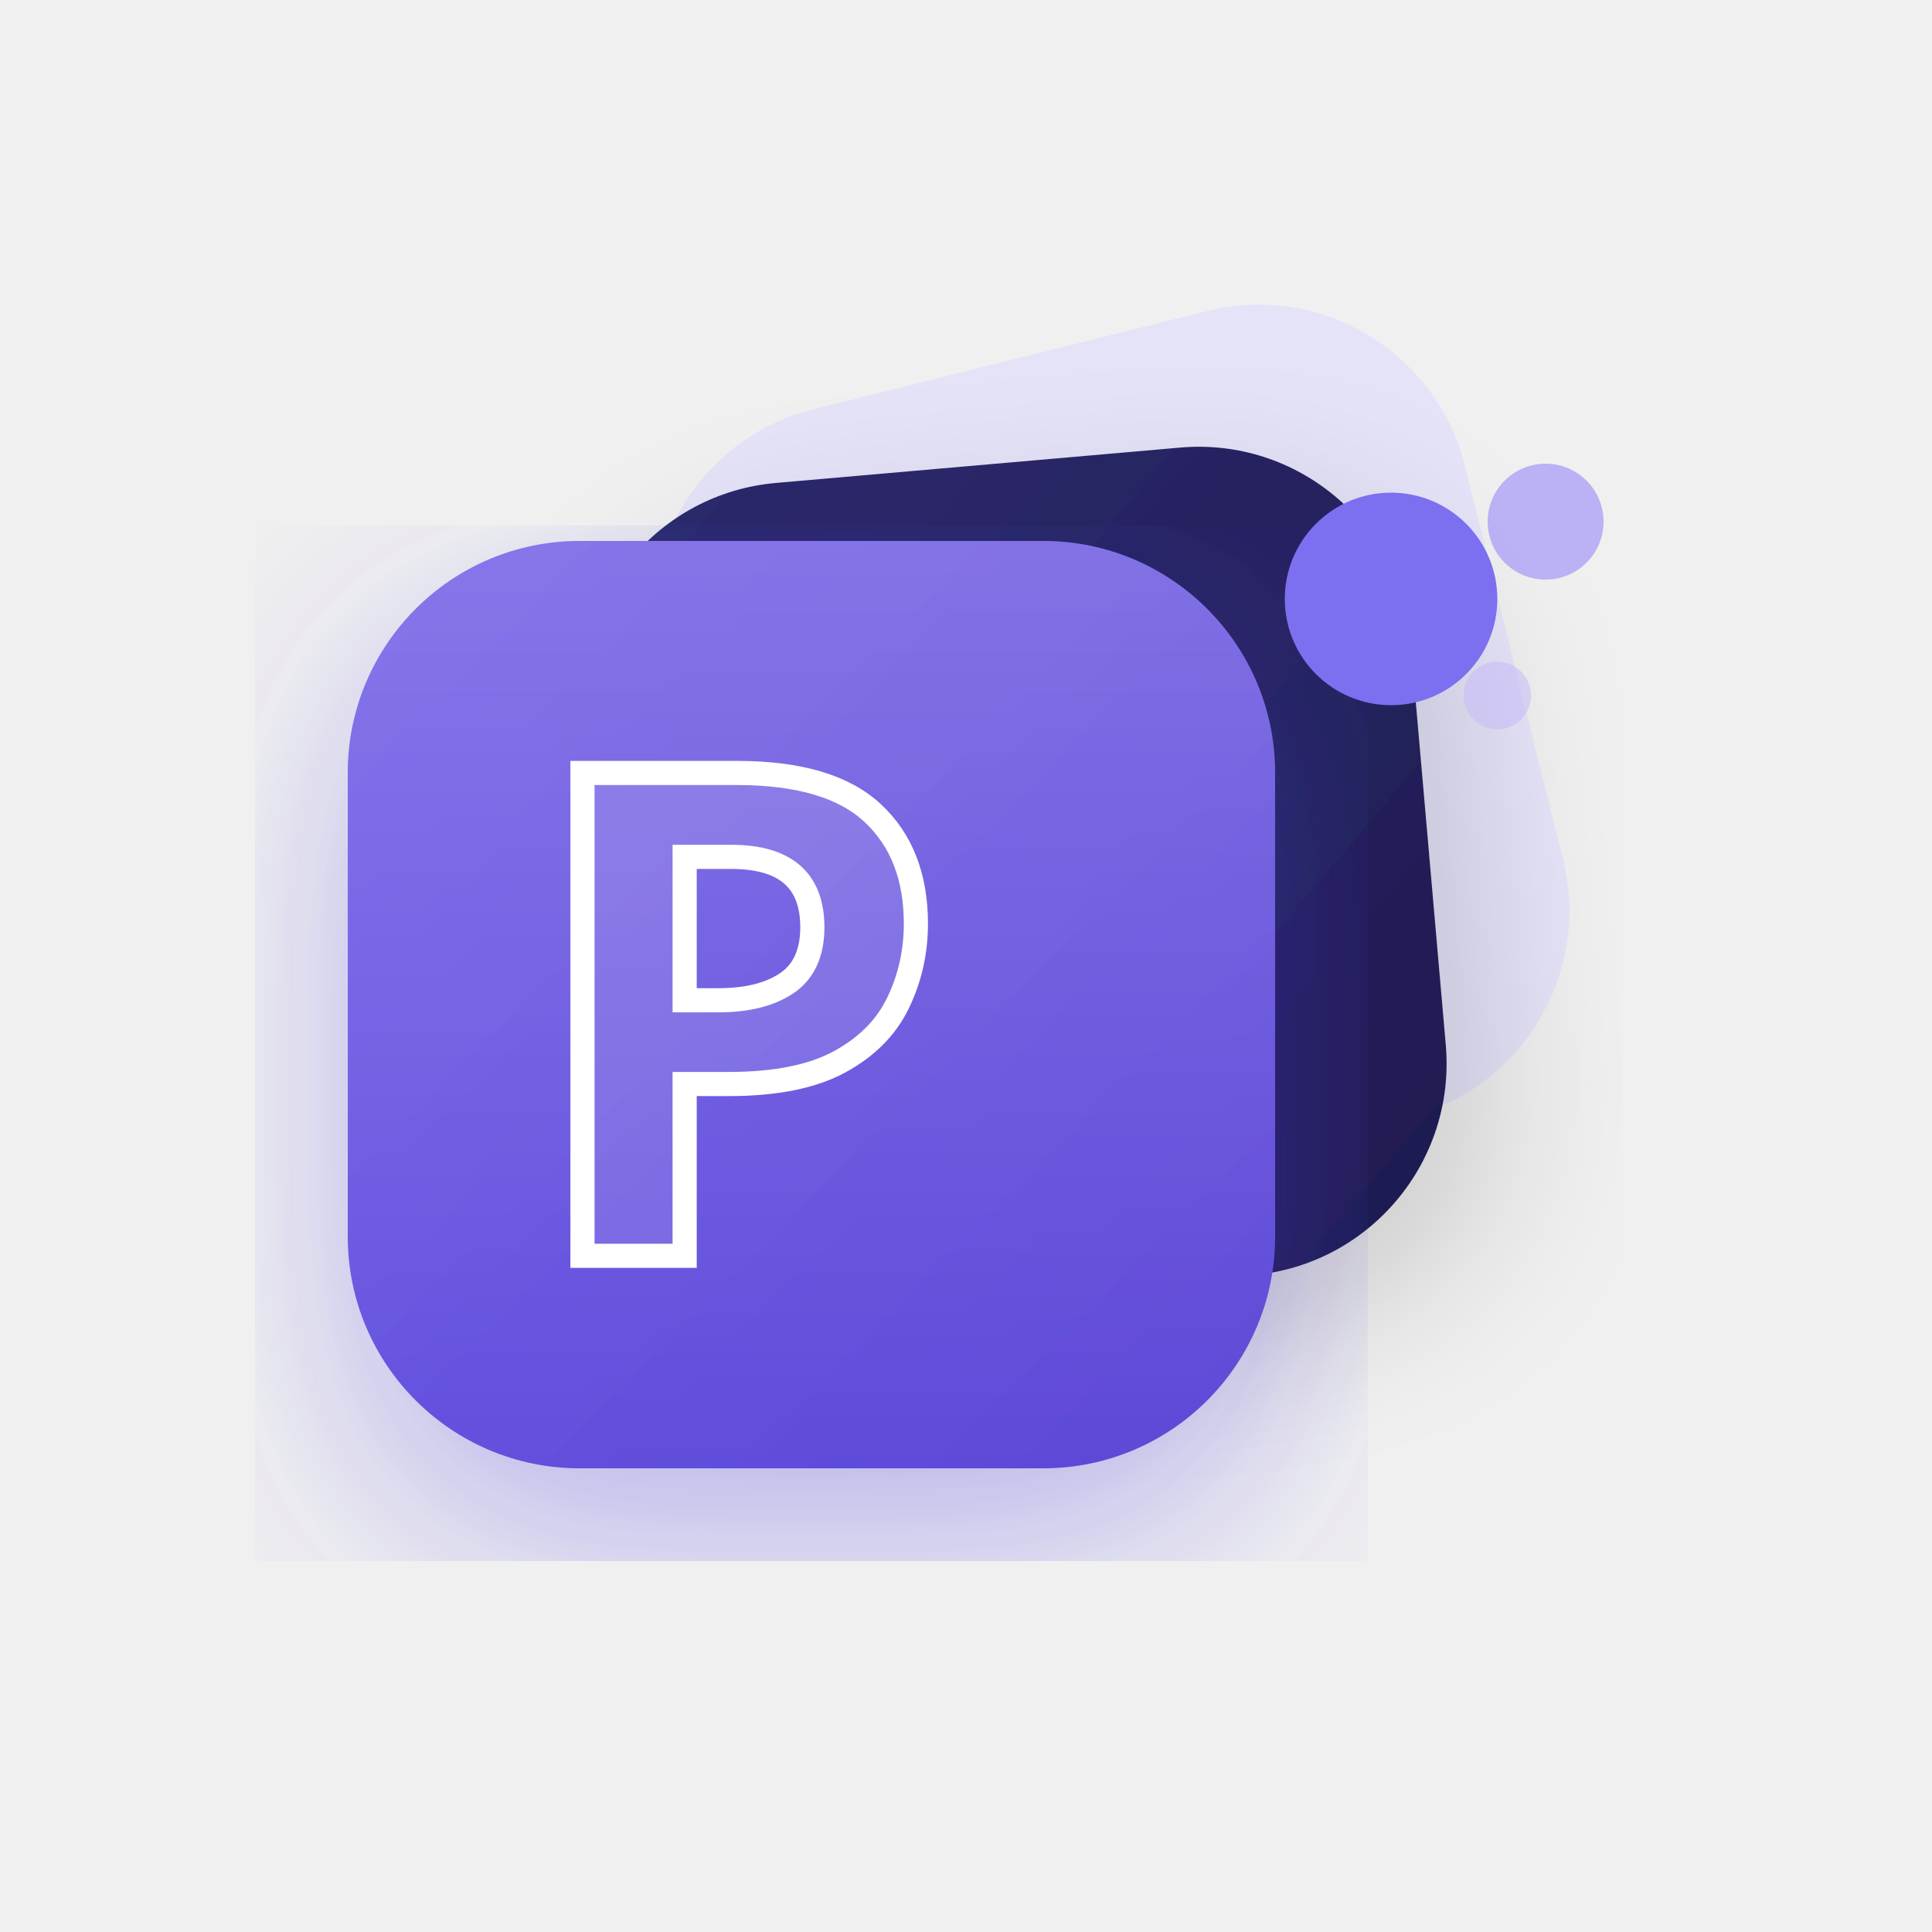
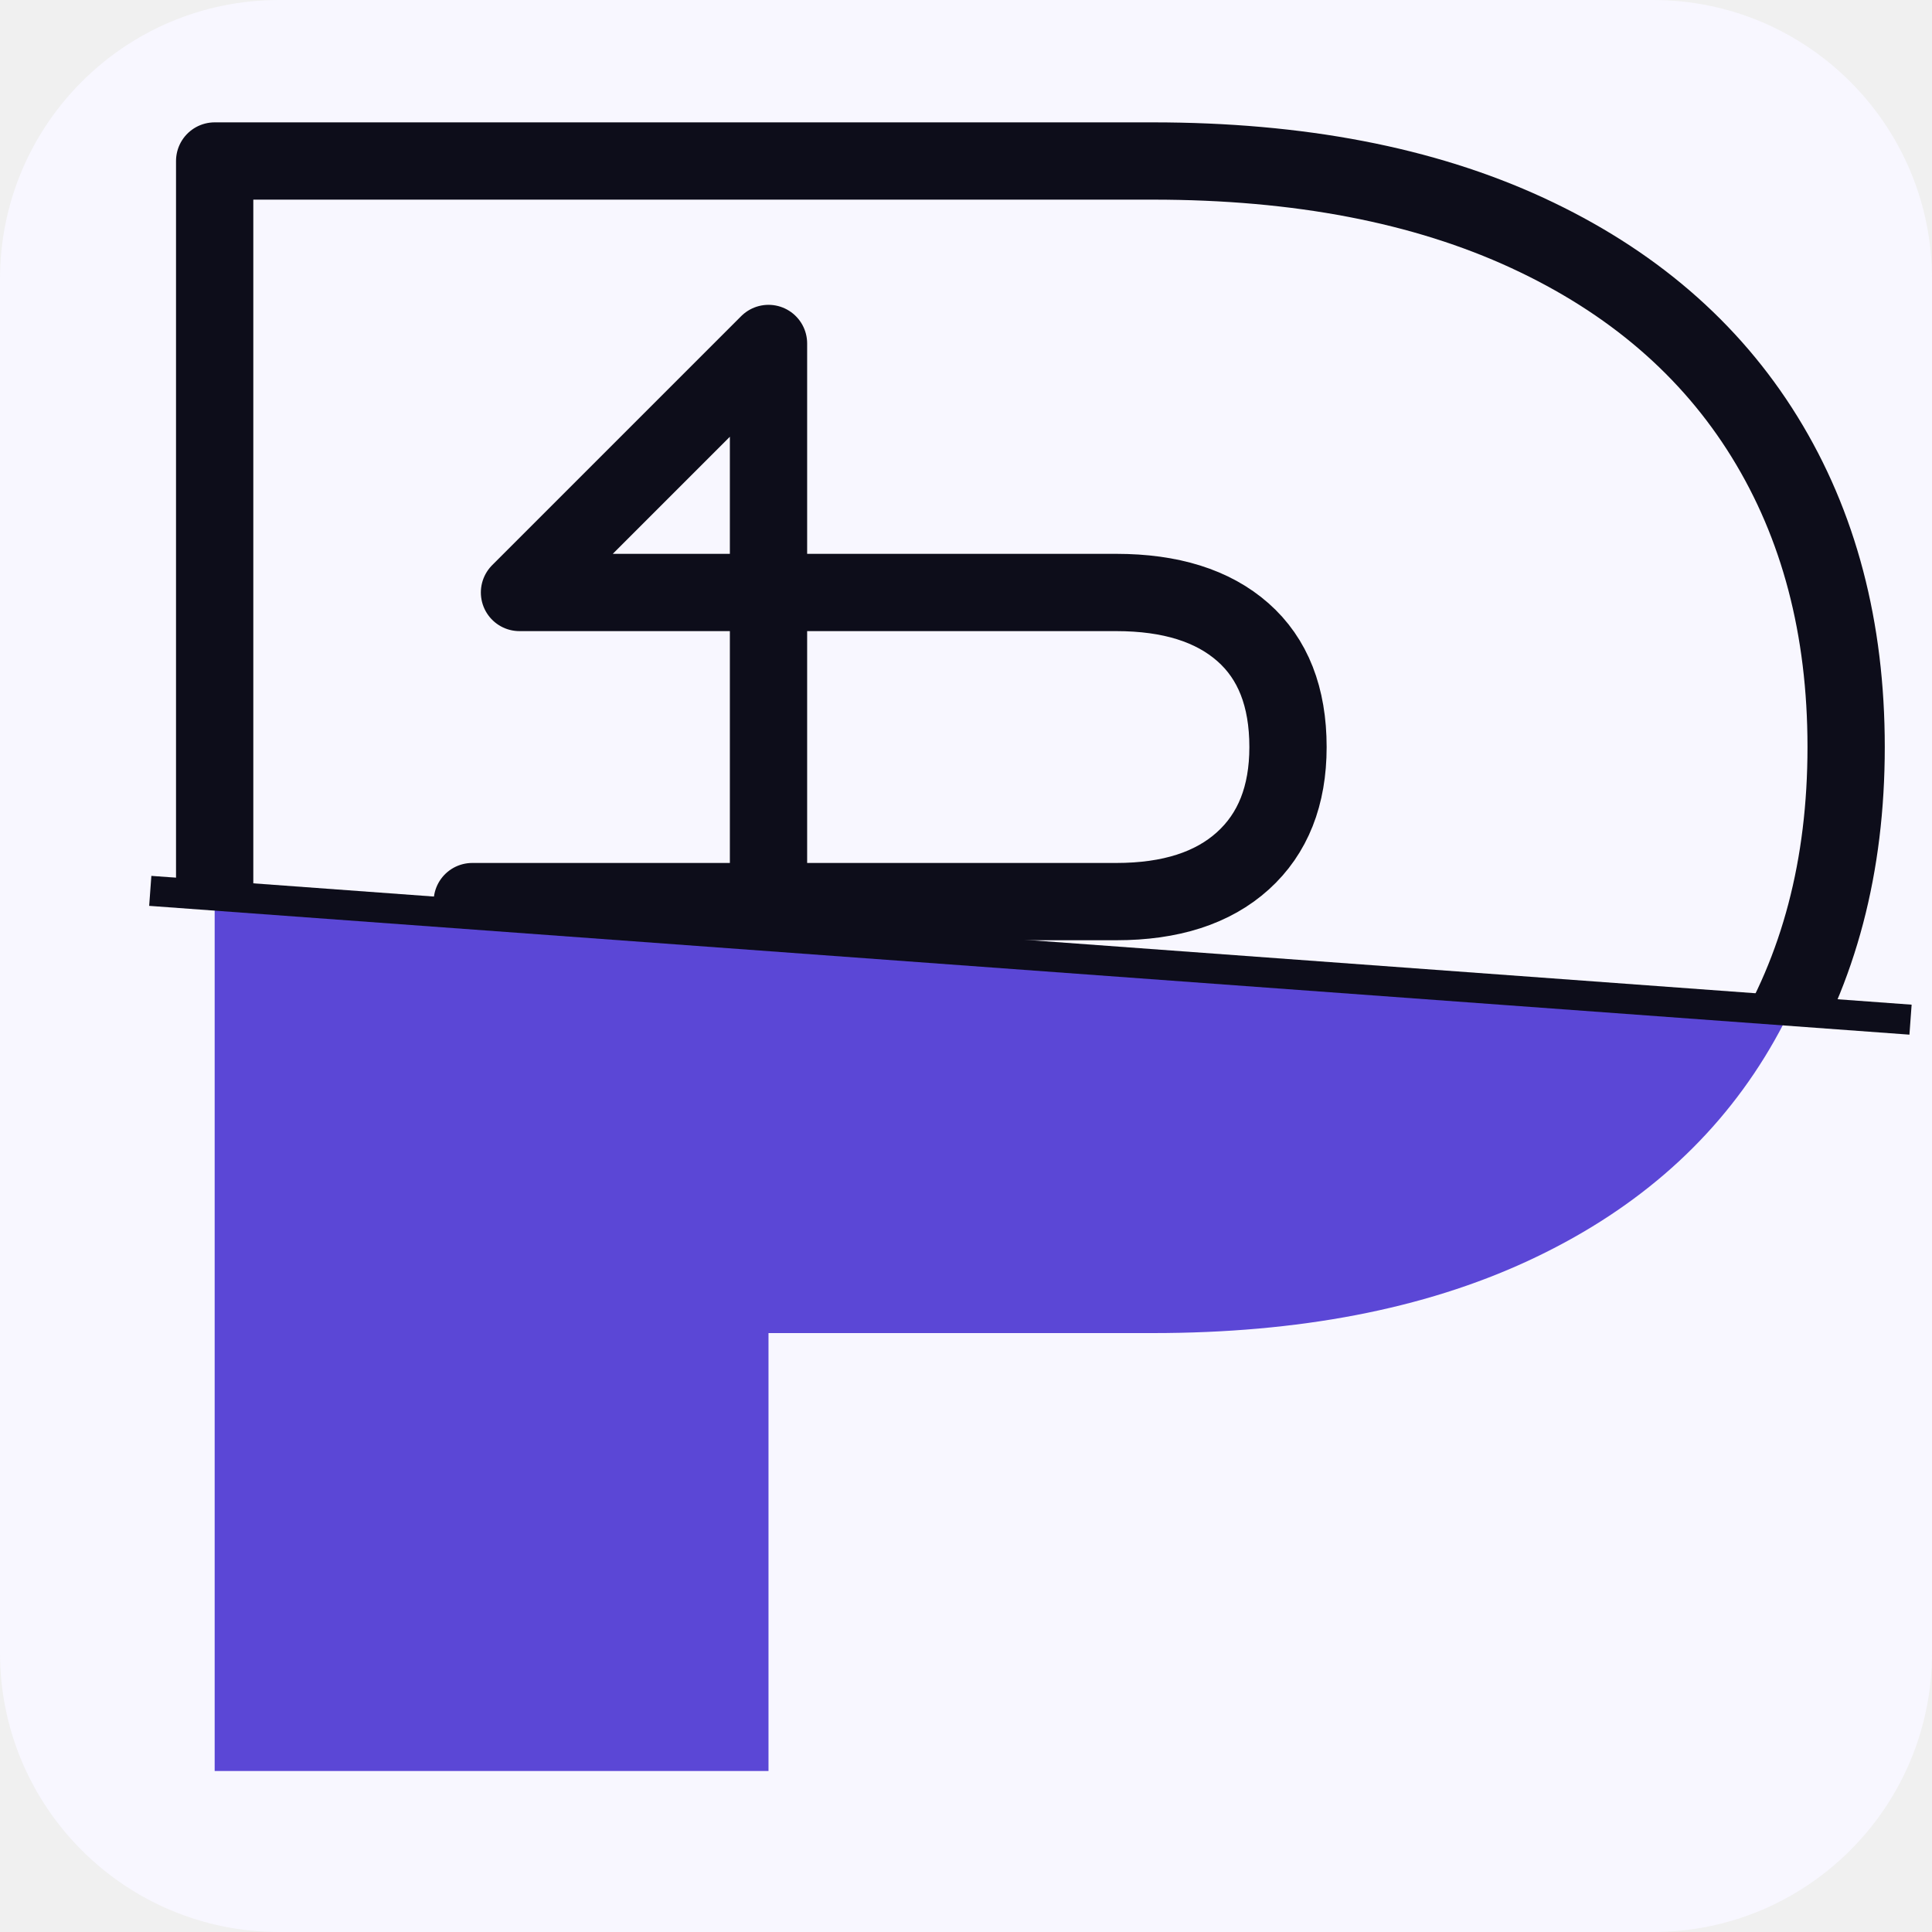
- <svg xmlns="http://www.w3.org/2000/svg" width="200" height="200" viewBox="0 0 200 200">
+ <svg xmlns="http://www.w3.org/2000/svg" width="32" height="32" viewBox="0 0 900 900">
  <defs>
-     <linearGradient id="card-front" x1="0%" y1="0%" x2="100%" y2="100%">
-       <stop offset="0%" style="stop-color:#6D5AE6" />
-       <stop offset="100%" style="stop-color:#5B47D6" />
-     </linearGradient>
-     <linearGradient id="card-mid" x1="0%" y1="0%" x2="100%" y2="100%">
-       <stop offset="0%" style="stop-color:#2D2A6E" />
-       <stop offset="100%" style="stop-color:#1E1B50" />
-     </linearGradient>
-     <linearGradient id="shine" x1="0%" y1="0%" x2="0%" y2="100%">
-       <stop offset="0%" style="stop-color:#FFFFFF;stop-opacity:0.18" />
-       <stop offset="100%" style="stop-color:#FFFFFF;stop-opacity:0" />
-     </linearGradient>
-     <filter id="shadow">
-       <feDropShadow dx="0" dy="8" stdDeviation="12" flood-color="#4F46E5" flood-opacity="0.35" />
-     </filter>
-     <filter id="shadow-soft">
-       <feDropShadow dx="4" dy="6" stdDeviation="8" flood-color="#000000" flood-opacity="0.15" />
-     </filter>
+     <path id="p" d="M497 0 Q599 0 671.5 33.5 Q744 67 782 128.5          Q820 190 820 273 Q820 356 782 417.5          Q744 479 671.5 512.5 Q599 546 497 546          H180 V345 H480 Q518 345 539 326          Q560 307 560 273 Q560 238 539 219.5          Q518 201 480 201 H202 L318 85 V750          H60 V0 Z" />
+     <clipPath id="t" clipPathUnits="userSpaceOnUse">
+       <polygon points="-50,-50 950,-50 950,400 -50,340" />
+     </clipPath>
+     <clipPath id="b" clipPathUnits="userSpaceOnUse">
+       <polygon points="-50,340 950,400 950,850 -50,850" />
+     </clipPath>
  </defs>
-   <rect x="72" y="36" width="86" height="86" rx="22" fill="#DDD8FF" opacity="0.55" transform="rotate(-14, 115, 79)" />
-   <rect x="62" y="48" width="86" height="86" rx="22" fill="url(#card-mid)" filter="url(#shadow-soft)" transform="rotate(-5, 105, 91)" />
-   <rect x="36" y="56" width="96" height="96" rx="24" fill="url(#card-front)" filter="url(#shadow)" />
-   <rect x="36" y="56" width="96" height="96" rx="24" fill="url(#shine)" />
-   <text x="54" y="130" font-family="Arial Black, sans-serif" font-size="70" font-weight="900" fill="white" fill-opacity="0.12" stroke="white" stroke-width="2.5">P</text>
-   <circle cx="144" cy="62" r="11" fill="#7C6FF0" />
-   <circle cx="160" cy="54" r="6" fill="#A89DF5" opacity="0.75" />
-   <circle cx="155" cy="72" r="3.5" fill="#C4BAF8" opacity="0.55" />
+   <rect width="900" height="900" rx="130" fill="#F8F7FF" />
+   <g transform="translate(40,75)">
+     <use href="#p" fill="none" stroke="#0D0D1A" stroke-width="36" stroke-linejoin="round" clip-path="url(#t)" />
+     <use href="#p" fill="#5B47D6" clip-path="url(#b)" />
+     <line x1="30" y1="340" x2="850" y2="400" stroke="#0D0D1A" stroke-width="14" />
+   </g>
</svg>
